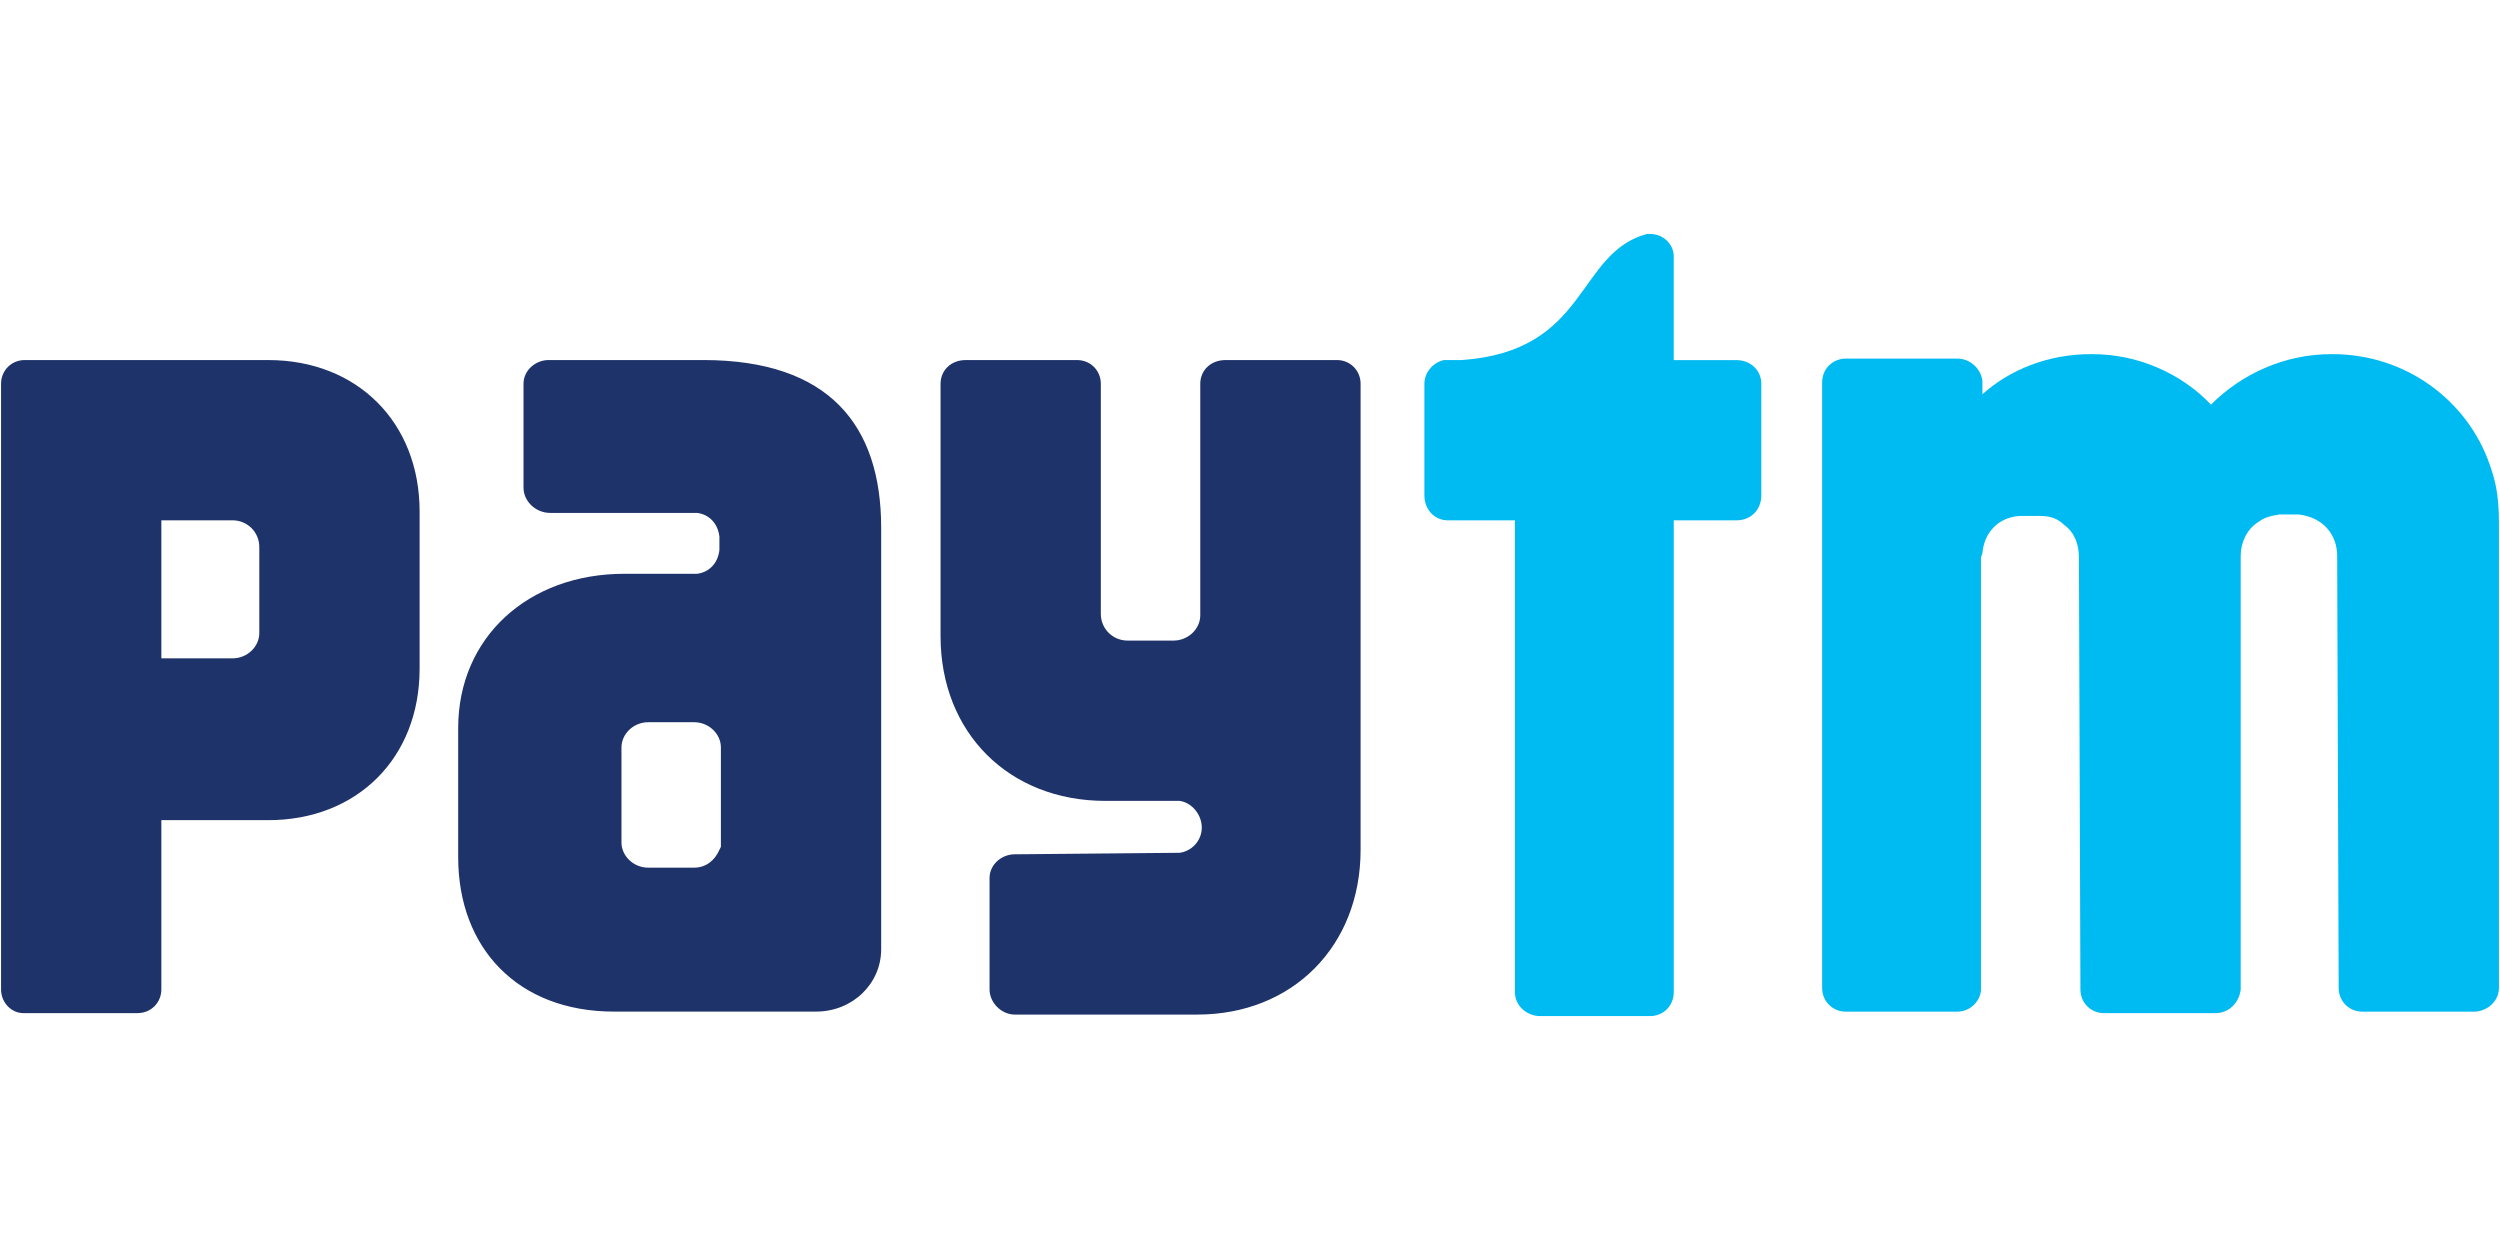
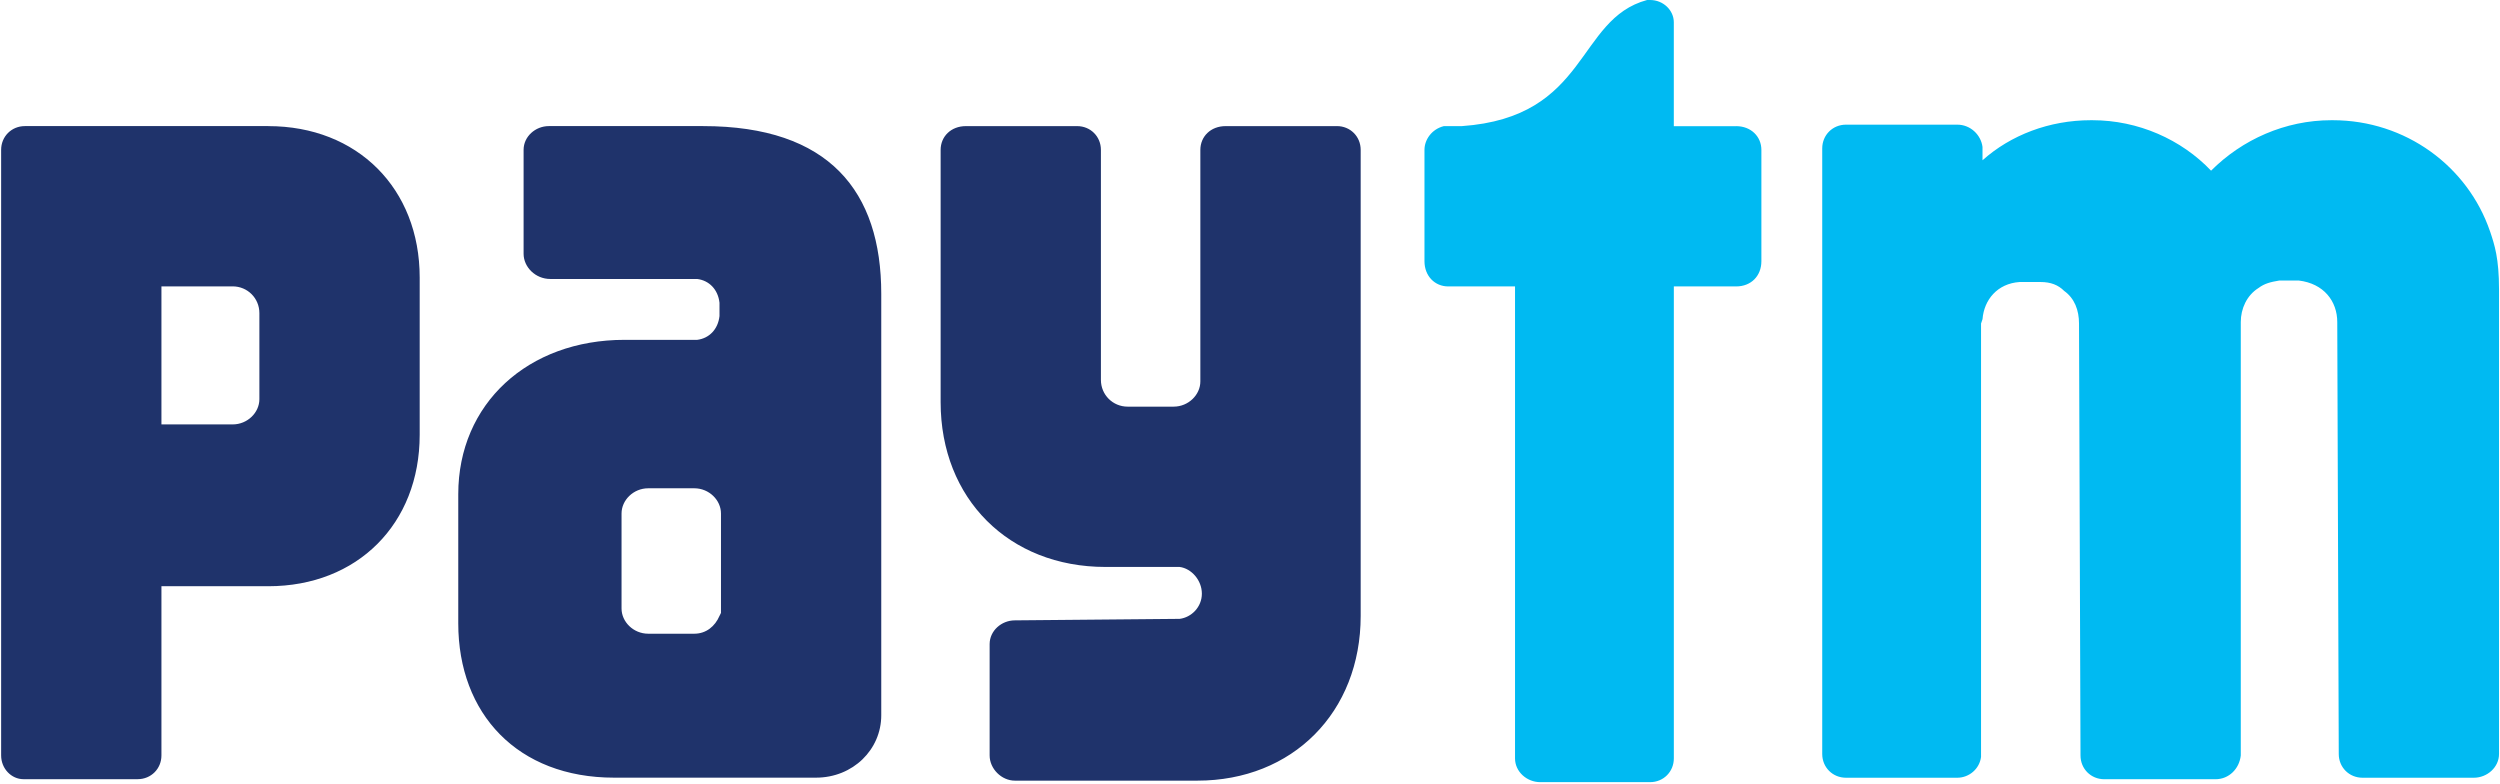
- <svg xmlns="http://www.w3.org/2000/svg" height="512" width="1024">
-   <g class="layer">
-     <g fill="none" id="svg_1">
-       <path d="m1019.91,190.65c-9.12,-26.75 -34.65,-45.59 -64.44,-45.59l-0.61,0c-18.85,0 -36.48,7.9 -49.24,20.67c-12.16,-12.77 -29.79,-20.67 -48.63,-20.67l-0.61,0c-17.02,0 -32.83,6.08 -44.38,16.41l0,-5.47c-0.61,-4.86 -4.86,-9.12 -10.33,-9.12l-45.59,0c-5.47,0 -9.73,4.26 -9.73,9.73l0,248.04c0,5.47 4.26,9.73 9.73,9.73l45.59,0c4.86,0 9.12,-3.65 9.73,-8.51l0,-177.52a15.81,15.81 0 0 1 0.61,-1.82c0.61,-7.9 6.08,-14.59 15.2,-15.2l8.51,0c4.26,0 7.3,1.22 9.73,3.65c4.26,3.04 6.08,7.9 6.08,13.37l0.61,176.91c0,5.47 4.26,9.73 9.73,9.73l45.59,0c5.47,0 9.73,-4.26 10.33,-9.73l0,-177.52c0,-5.47 2.43,-10.94 7.3,-13.98c2.43,-1.82 4.86,-2.43 8.51,-3.04l7.9,0c10.33,1.22 15.81,8.51 15.81,17.02l0.61,176.91c0,5.47 4.26,9.73 9.73,9.73l45.59,0c5.47,0 10.33,-4.26 10.33,-9.73l0,-190.28c0,-12.77 -1.82,-18.24 -3.65,-23.71m-308.83,-43.16l-25.53,0l0,-42.56c0,-4.86 -4.26,-9.12 -9.73,-9.12c-0.61,0 -1.22,0 -1.22,0c-29.18,7.9 -23.71,48.03 -75.99,51.67l-5.47,0c-0.61,0 -1.22,0 -1.82,0l0,0l0,0c-4.86,1.22 -7.9,5.47 -7.9,9.73l0,45.59c0,6.08 4.26,10.33 9.73,10.33l27.36,0l0,193.32c0,5.47 4.86,9.73 10.33,9.73l44.99,0c5.47,0 9.73,-4.26 9.73,-9.73l0,-193.32l25.53,0c6.08,0 10.33,-4.26 10.33,-10.33l0,-45.59c0,-5.47 -4.26,-9.73 -10.33,-9.73" fill="#00BAF2" id="svg_2" />
-       <path d="m547.55,147.48l-45.59,0c-6.08,0 -10.33,4.26 -10.33,9.73l0,94.84c0,5.47 -4.86,10.33 -10.94,10.33l-18.85,0c-6.08,0 -10.94,-4.86 -10.94,-10.94l0,-94.23c0,-5.47 -4.26,-9.73 -9.73,-9.73l-45.59,0c-6.08,0 -10.33,4.26 -10.33,9.73l0,103.35c0,39.52 27.96,67.48 67.48,67.48c0,0 29.18,0 30.4,0c4.86,0.61 9.12,5.47 9.12,10.94c0,5.47 -4.26,9.73 -9.12,10.33c-0.61,0 -0.61,0 -0.61,0l-66.87,0.61c-5.47,0 -10.33,4.26 -10.33,9.73l0,45.59c0,5.47 4.86,10.33 10.33,10.33l74.78,0c38.91,0 66.87,-27.96 66.87,-67.48l0,-190.89c0,-5.47 -4.26,-9.73 -9.73,-9.73m-441.36,83.29l0,28.57c0,5.47 -4.86,10.33 -10.94,10.33l-29.18,0l0,-56.54l29.18,0c6.08,0 10.94,4.86 10.94,10.94l0,6.69l0,0.01zm3.65,-83.29l-99.7,0c-5.47,0 -9.73,4.26 -9.73,9.73l0,44.99c0,0 0,0 0,0c0,0 0,0.61 0,0.61l0,202.44c0,5.47 4.26,9.73 9.12,9.73l46.81,0c5.47,0 9.73,-4.26 9.73,-9.73l0,-69.3l43.77,0c36.48,0 62.01,-25.53 62.01,-62.01l0,-64.44c0,-36.48 -25.53,-62.01 -62.01,-62.01l0,-0.01zm185.42,190.28l0,7.3c0,0.61 0,1.22 0,1.82a10.33,10.33 0 0 1 -0.61,1.22c-1.82,4.26 -5.47,7.3 -10.33,7.3l-18.85,0c-6.08,0 -10.94,-4.86 -10.94,-10.33l0,-8.51c0,0 0,0 0,-0.61l0,-22.49l0,-7.3l0,0c0,-5.47 4.86,-10.33 10.94,-10.33l18.85,0c6.08,0 10.94,4.86 10.94,10.33l0,31.61l0,-0.01zm-7.3,-190.28l-63.22,0c-5.47,0 -10.33,4.26 -10.33,9.73l0,17.63c0,0 0,0 0,0.61c0,0 0,0 0,0l0,24.32c0,5.47 4.86,10.33 10.94,10.33l60.18,0c4.86,0.61 8.51,4.26 9.12,9.73l0,5.47c-0.61,5.47 -4.26,9.12 -9.12,9.73l-29.79,0c-39.52,0 -68.09,26.14 -68.09,63.22l0,52.89c0,37.08 24.32,63.22 63.83,63.22l82.68,0c15.2,0 26.75,-11.55 26.75,-25.53l0,-172.65c0,-41.95 -21.28,-68.7 -72.95,-68.7z" fill="#1F336B" id="svg_3" />
-     </g>
-   </g>
+ <svg xmlns="http://www.w3.org/2000/svg" width="1024" height="321" viewBox="0 0 1024 321" fill="none">
+   <path d="M1019.94 94.83C1010.82 68.08 985.294 49.24 955.504 49.24H954.894C936.044 49.24 918.414 57.14 905.654 69.91C893.494 57.14 875.864 49.24 857.024 49.24H856.414C839.394 49.24 823.584 55.32 812.034 65.65V60.18C811.424 55.32 807.174 51.06 801.704 51.06H756.114C750.644 51.06 746.384 55.32 746.384 60.79V308.83C746.384 314.3 750.644 318.56 756.114 318.56H801.704C806.564 318.56 810.824 314.91 811.434 310.05V132.53C811.6 131.912 811.804 131.304 812.044 130.71C812.654 122.81 818.124 116.12 827.244 115.51H835.754C840.014 115.51 843.054 116.73 845.484 119.16C849.744 122.2 851.564 127.06 851.564 132.53L852.174 309.44C852.174 314.91 856.434 319.17 861.904 319.17H907.494C912.964 319.17 917.224 314.91 917.824 309.44V131.92C917.824 126.45 920.254 120.98 925.124 117.94C927.554 116.12 929.984 115.51 933.634 114.9H941.534C951.864 116.12 957.344 123.41 957.344 131.92L957.954 308.83C957.954 314.3 962.214 318.56 967.684 318.56H1013.27C1018.74 318.56 1023.6 314.3 1023.6 308.83V118.55C1023.6 105.78 1021.78 100.31 1019.95 94.84M711.124 51.68H685.594V9.12C685.594 4.26 681.334 0 675.864 0C675.254 0 674.644 0 674.644 0C645.464 7.9 650.934 48.03 598.654 51.67H593.184C592.574 51.67 591.964 51.67 591.364 51.67C586.504 52.89 583.464 57.14 583.464 61.4V106.99C583.464 113.07 587.724 117.32 593.194 117.32H620.554V310.64C620.554 316.11 625.414 320.37 630.884 320.37H675.874C681.344 320.37 685.604 316.11 685.604 310.64V117.32H711.134C717.214 117.32 721.464 113.06 721.464 106.99V61.4C721.464 55.93 717.204 51.67 711.134 51.67" fill="#00BAF2" />
+   <path d="M547.584 51.66H501.994C495.914 51.66 491.664 55.92 491.664 61.39V156.23C491.664 161.7 486.804 166.56 480.724 166.56H461.874C455.794 166.56 450.934 161.7 450.934 155.62V61.39C450.934 55.92 446.674 51.66 441.204 51.66H395.614C389.534 51.66 385.284 55.92 385.284 61.39V164.74C385.284 204.26 413.244 232.22 452.764 232.22C452.764 232.22 481.944 232.22 483.164 232.22C488.024 232.83 492.284 237.69 492.284 243.16C492.284 248.63 488.024 252.89 483.164 253.49C482.554 253.49 482.554 253.49 482.554 253.49L415.684 254.1C410.214 254.1 405.354 258.36 405.354 263.83V309.42C405.354 314.89 410.214 319.75 415.684 319.75H490.464C529.374 319.75 557.334 291.79 557.334 252.27V61.38C557.334 55.91 553.074 51.65 547.604 51.65M106.244 134.94V163.51C106.244 168.98 101.384 173.84 95.304 173.84H66.124V117.3H95.304C101.384 117.3 106.244 122.16 106.244 128.24V134.93V134.94ZM109.894 51.65H10.194C4.724 51.65 0.464 55.91 0.464 61.38V106.37V106.98V309.42C0.464 314.89 4.724 319.15 9.584 319.15H56.394C61.864 319.15 66.124 314.89 66.124 309.42V240.12H109.894C146.374 240.12 171.904 214.59 171.904 178.11V113.67C171.904 77.19 146.374 51.66 109.894 51.66V51.65ZM295.314 241.93V249.23C295.314 249.84 295.314 250.45 295.314 251.05C295.137 251.47 294.934 251.877 294.704 252.27C292.884 256.53 289.234 259.57 284.374 259.57H265.524C259.444 259.57 254.584 254.71 254.584 249.24V240.73C254.584 240.73 254.584 240.73 254.584 240.12V217.63V210.33C254.584 204.86 259.444 200 265.524 200H284.374C290.454 200 295.314 204.86 295.314 210.33V241.94V241.93ZM288.014 51.65H224.794C219.324 51.65 214.464 55.91 214.464 61.38V79.01C214.464 79.01 214.464 79.01 214.464 79.62V103.94C214.464 109.41 219.324 114.27 225.404 114.27H285.584C290.444 114.88 294.094 118.53 294.704 124V129.47C294.094 134.94 290.444 138.59 285.584 139.2H255.794C216.274 139.2 187.704 165.34 187.704 202.42V255.31C187.704 292.39 212.024 318.53 251.534 318.53H334.214C349.414 318.53 360.964 306.98 360.964 293V120.35C360.964 78.4 339.684 51.65 288.014 51.65Z" fill="#1F336B" />
</svg>
